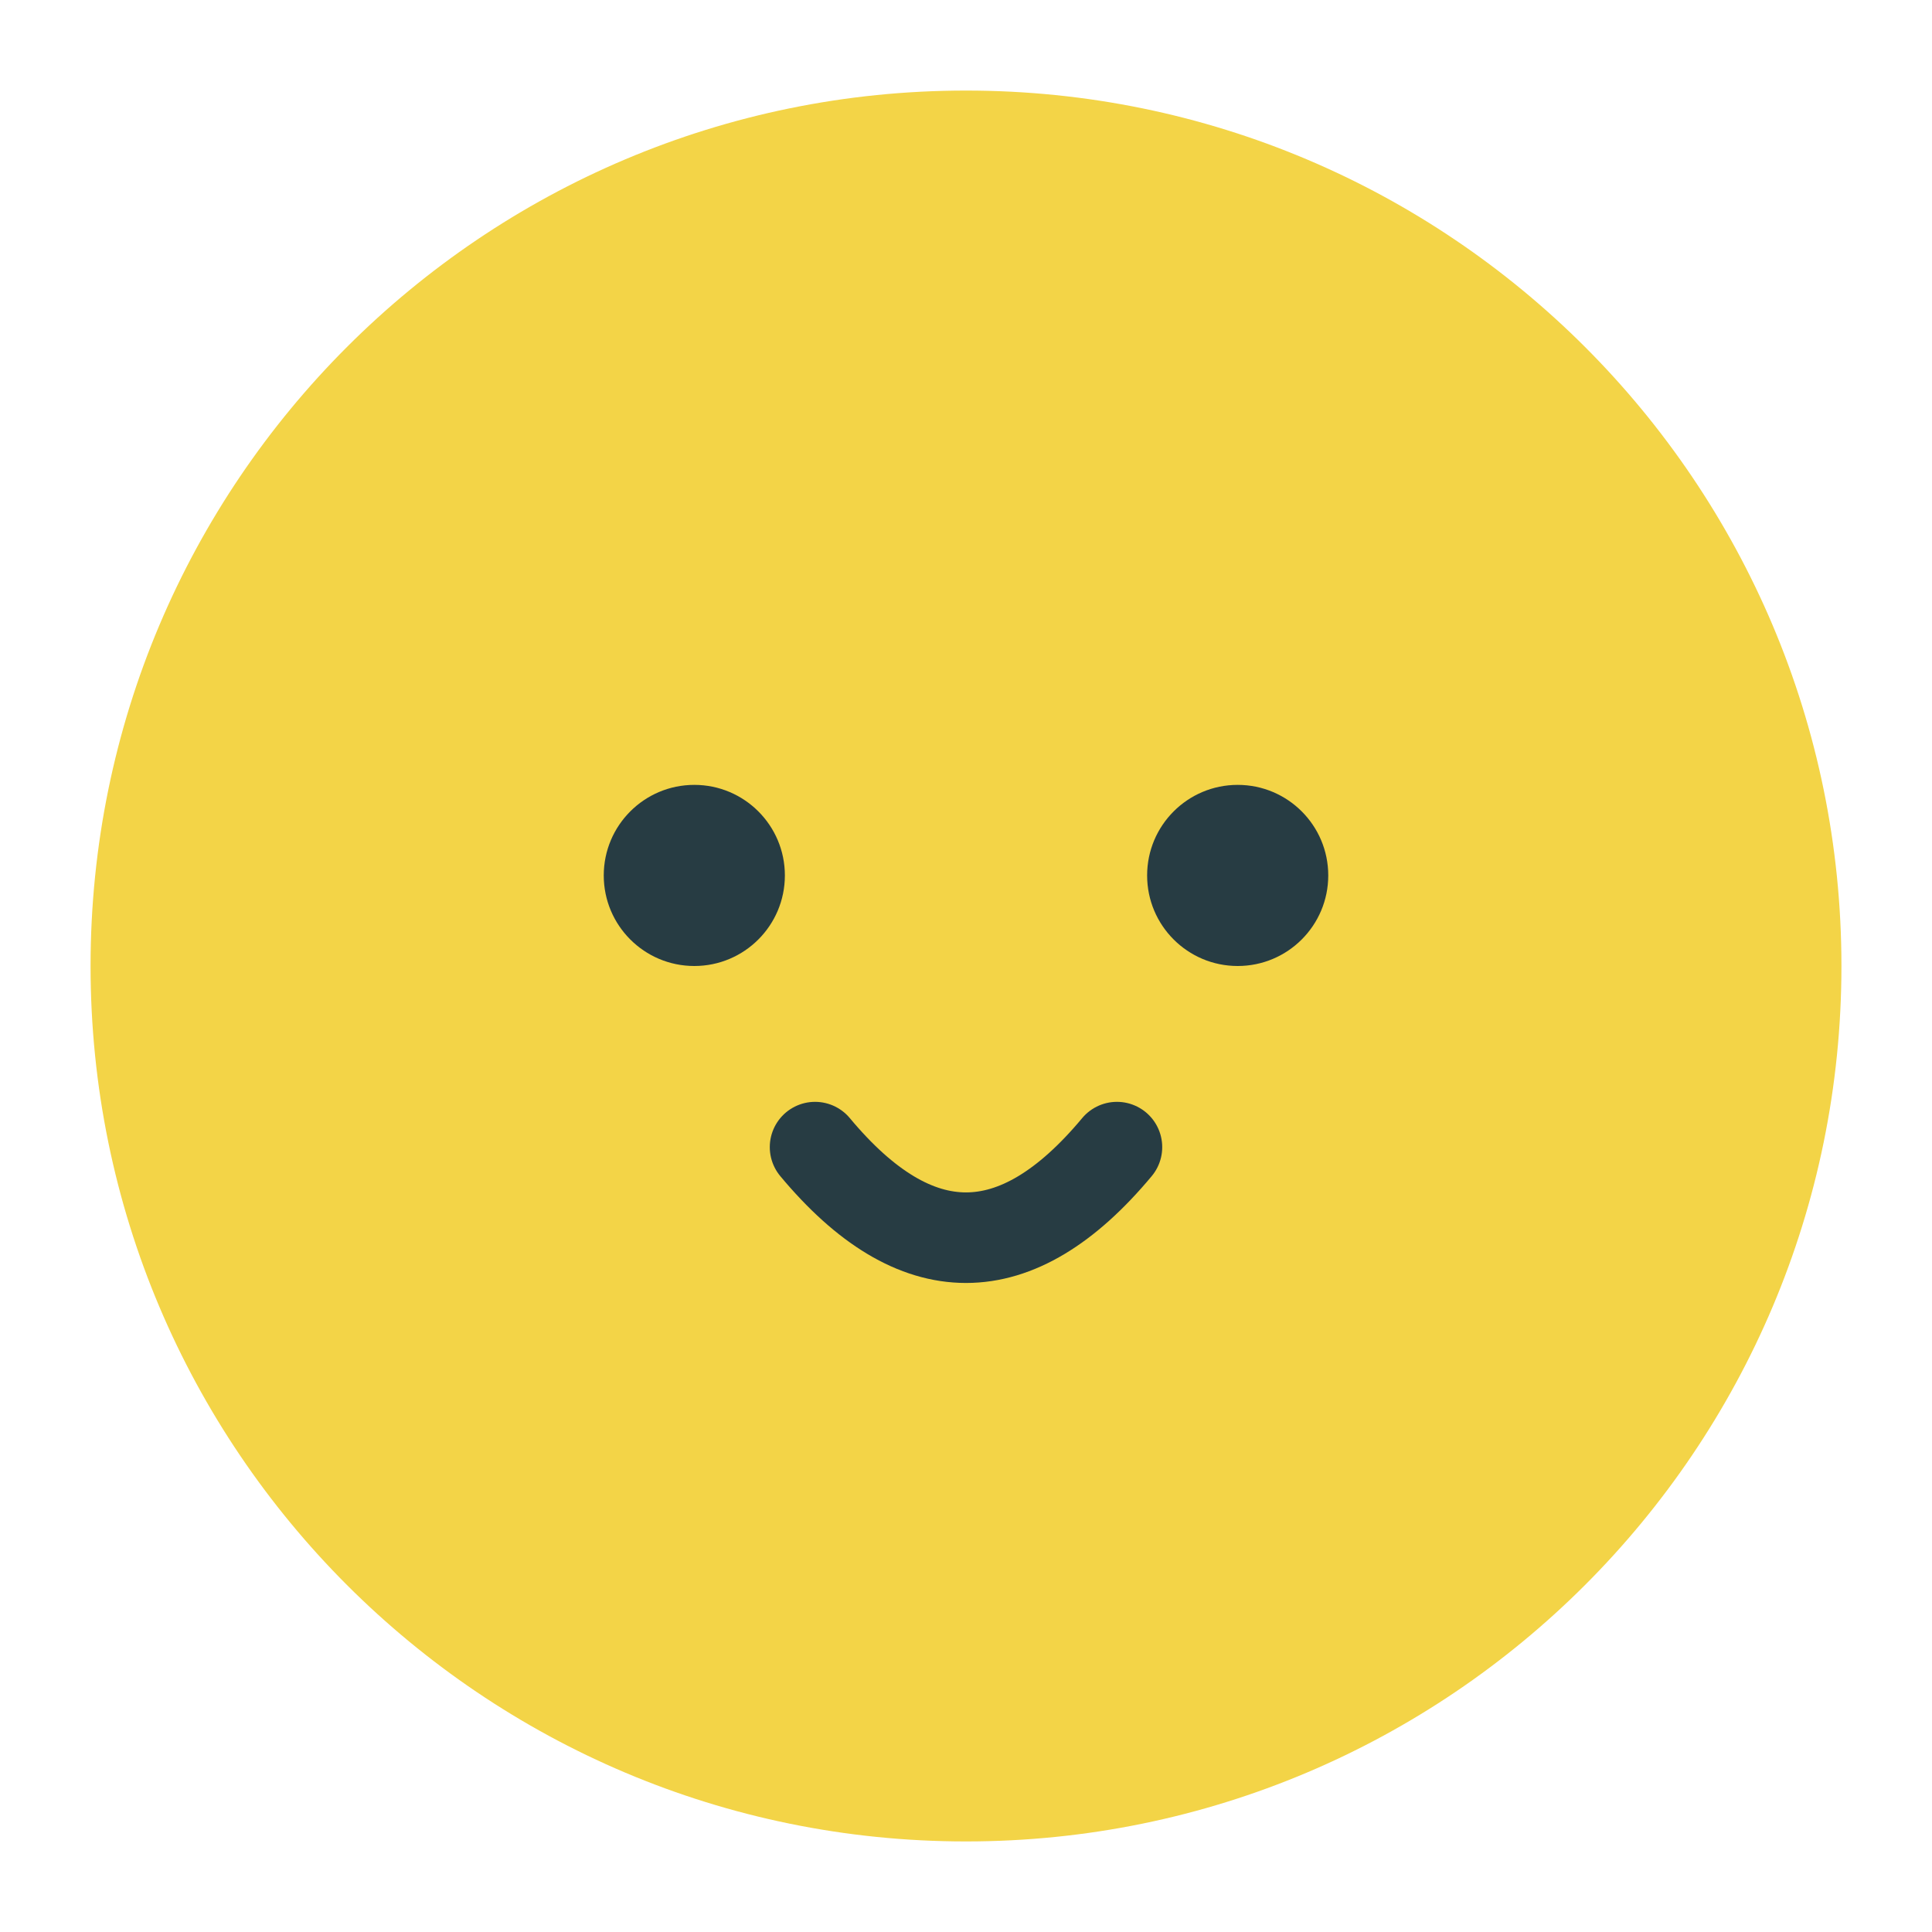
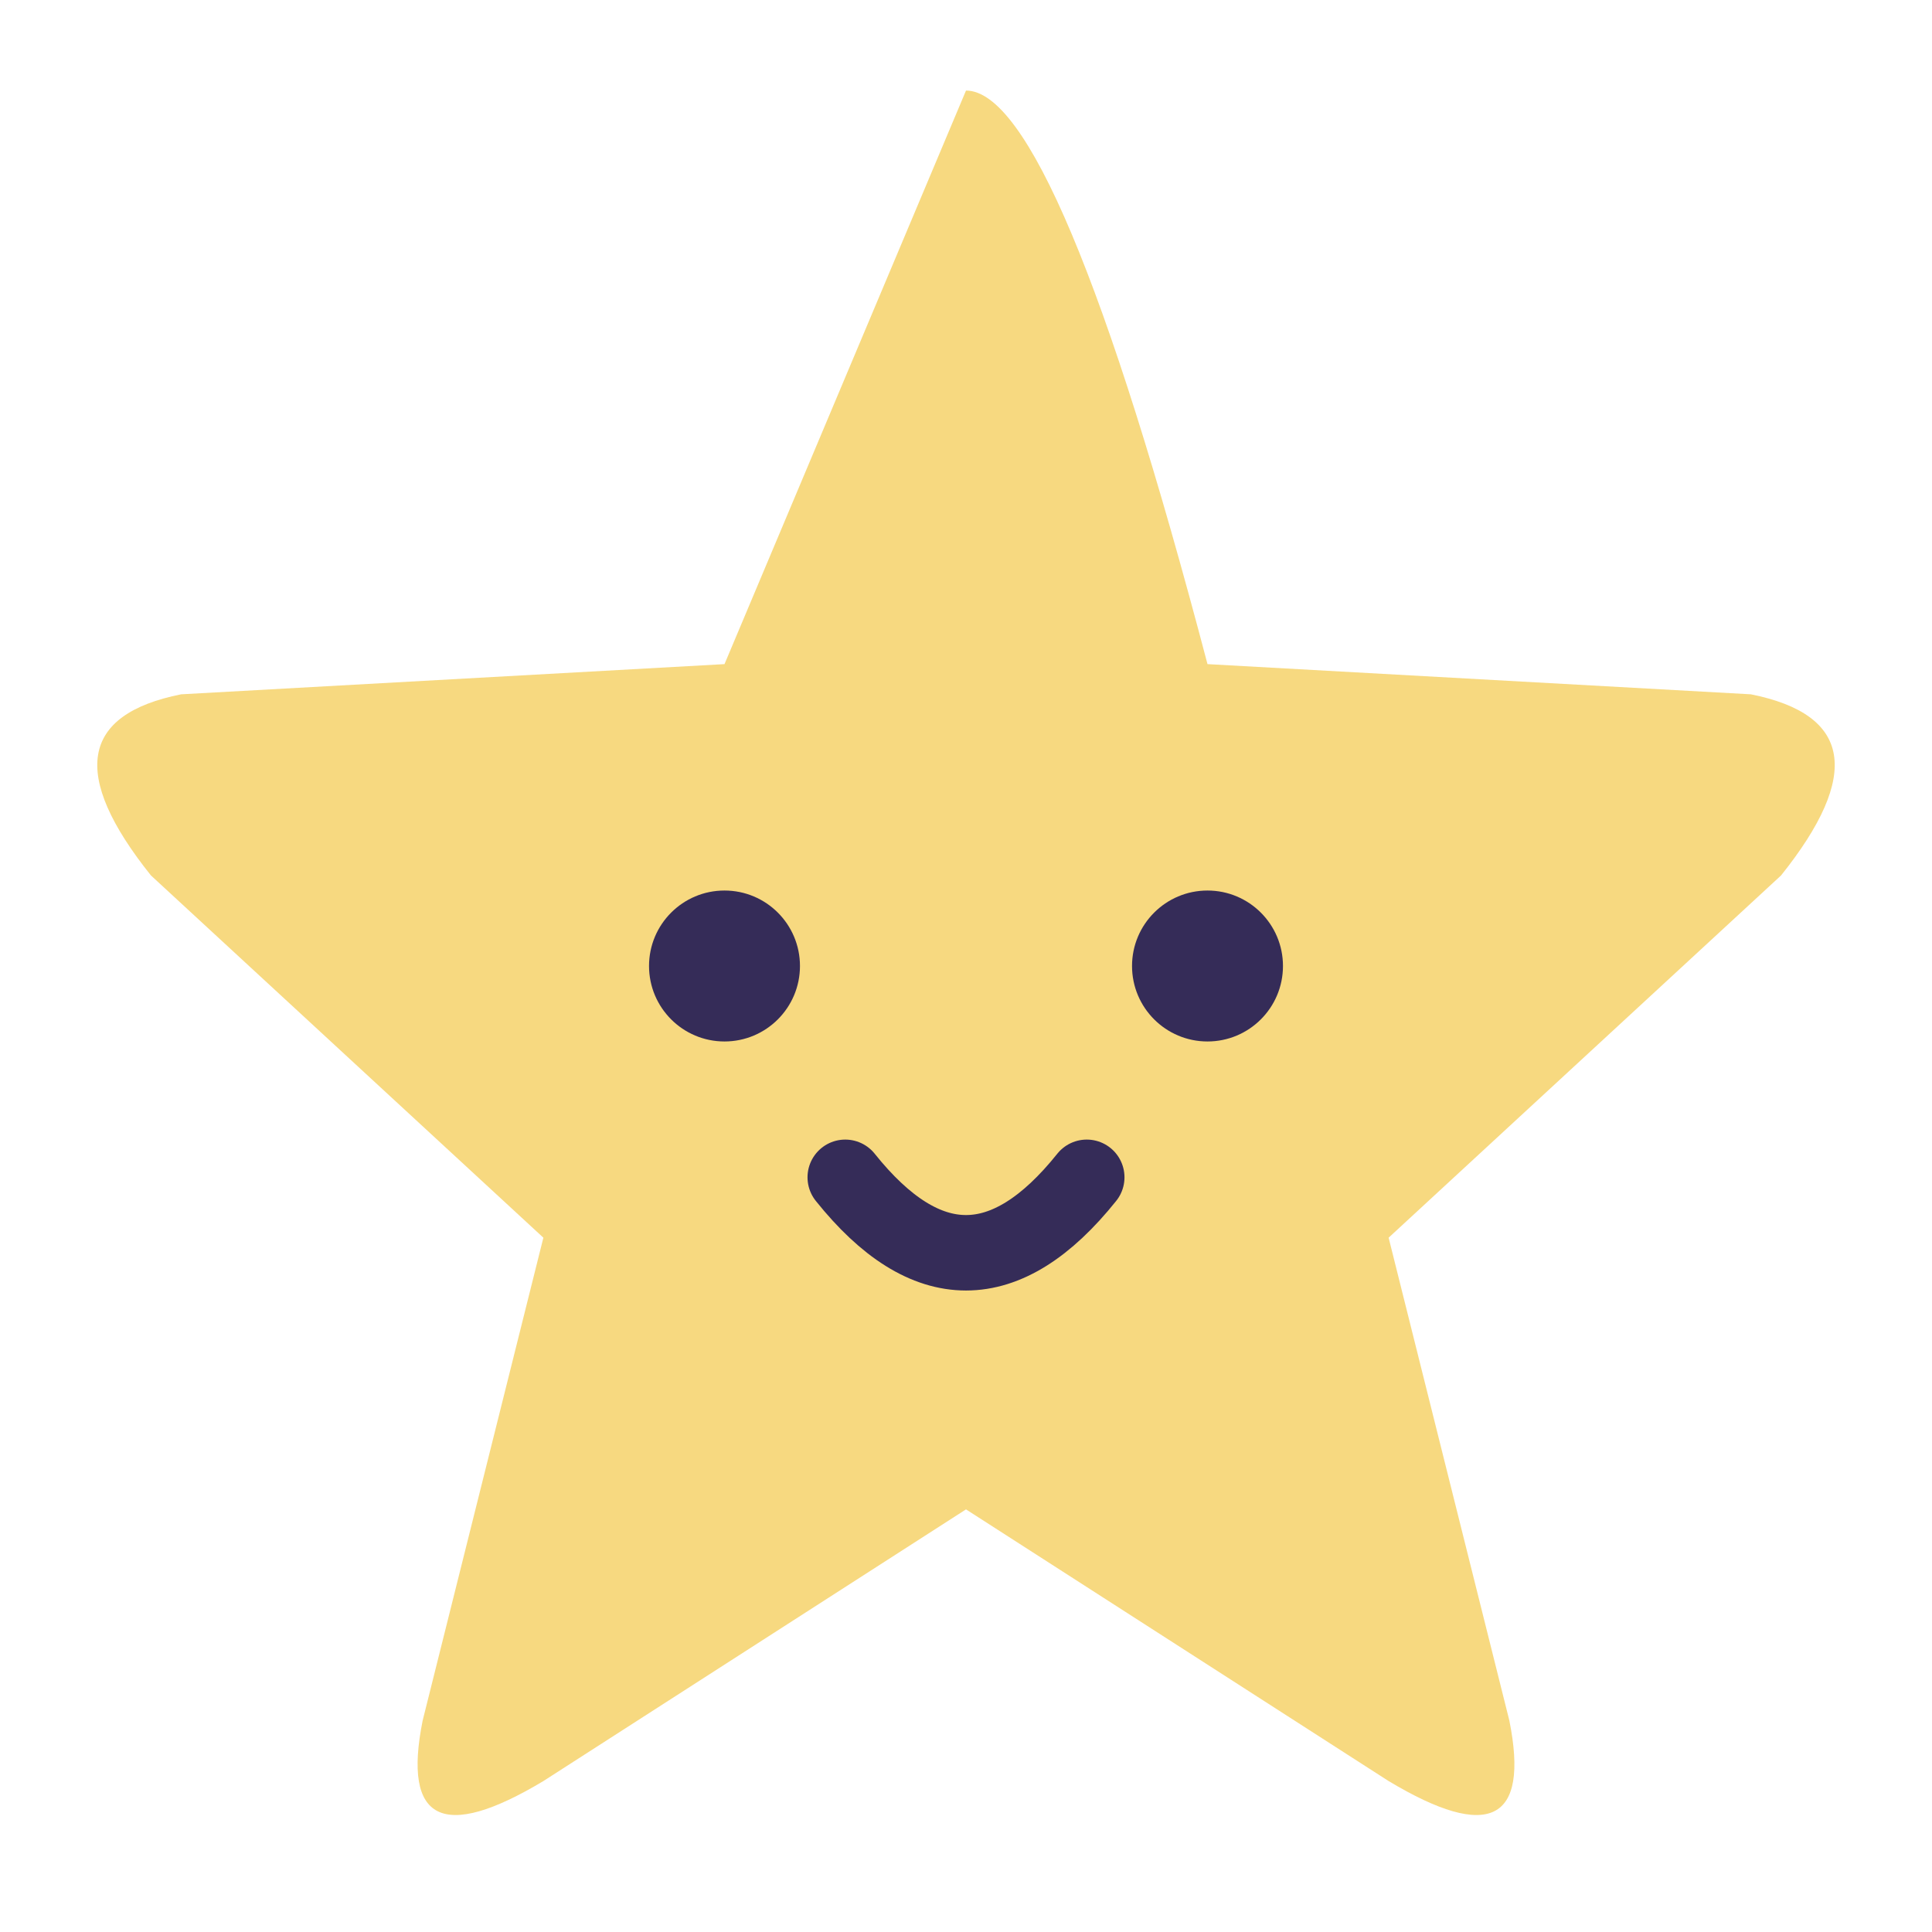
<svg xmlns="http://www.w3.org/2000/svg" viewBox="0 0 64 64">
-   <circle cx="32" cy="32" r="29" fill="#f3d447" />
-   <circle cx="23" cy="29" r="3" fill="#273c43" />
-   <circle cx="41" cy="29" r="3" fill="#273c43" />
-   <path d="M27 38q5 6 10 0" fill="none" stroke="#273c43" stroke-width="3" stroke-linecap="round" />
+   <path d="M32 3Q35 3 40 22L58 23Q63 24 59 29L46 41L50 57Q51 62 46 59L32 50L18 59Q13 62 14 57L18 41L5 29Q1 24 6 23L24 22Z" fill="#f7d980" />
+   <circle cx="24" cy="32" r="2.5" fill="#352c58" />
+   <circle cx="40" cy="32" r="2.5" fill="#352c58" />
+   <path d="M28 39q4 5 8 0" fill="none" stroke="#352c58" stroke-width="2.5" stroke-linecap="round" />
</svg>
